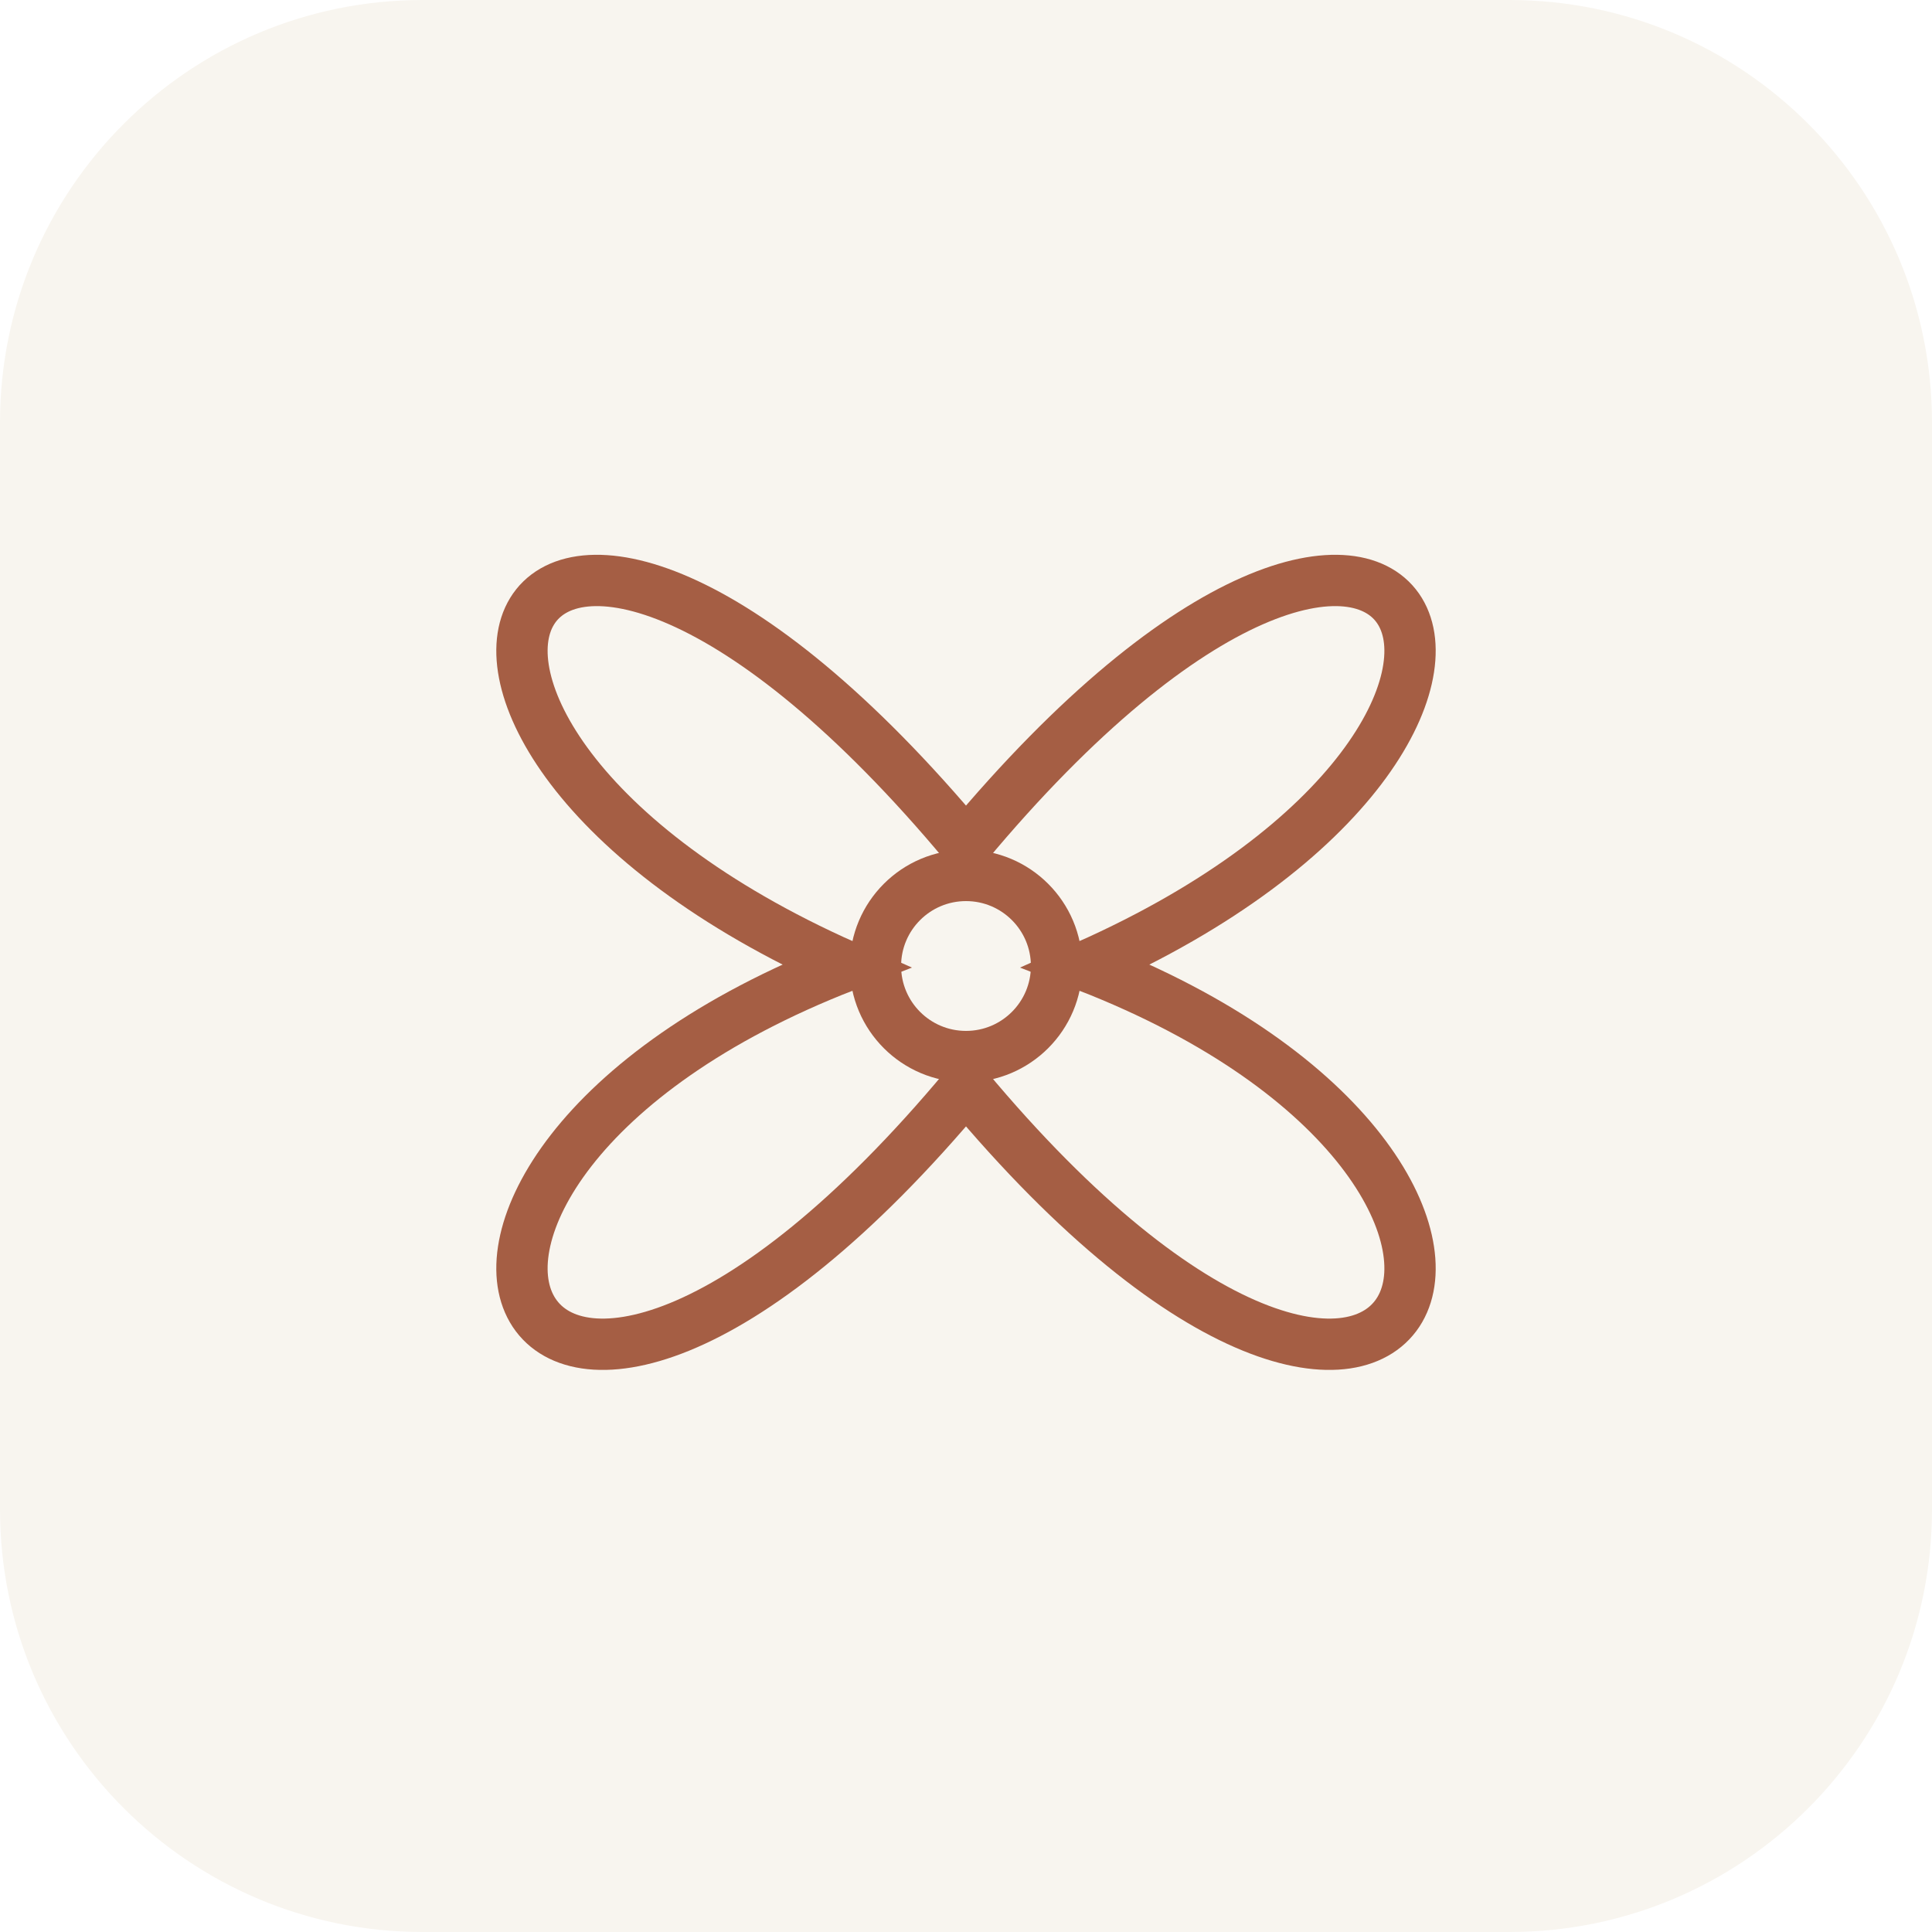
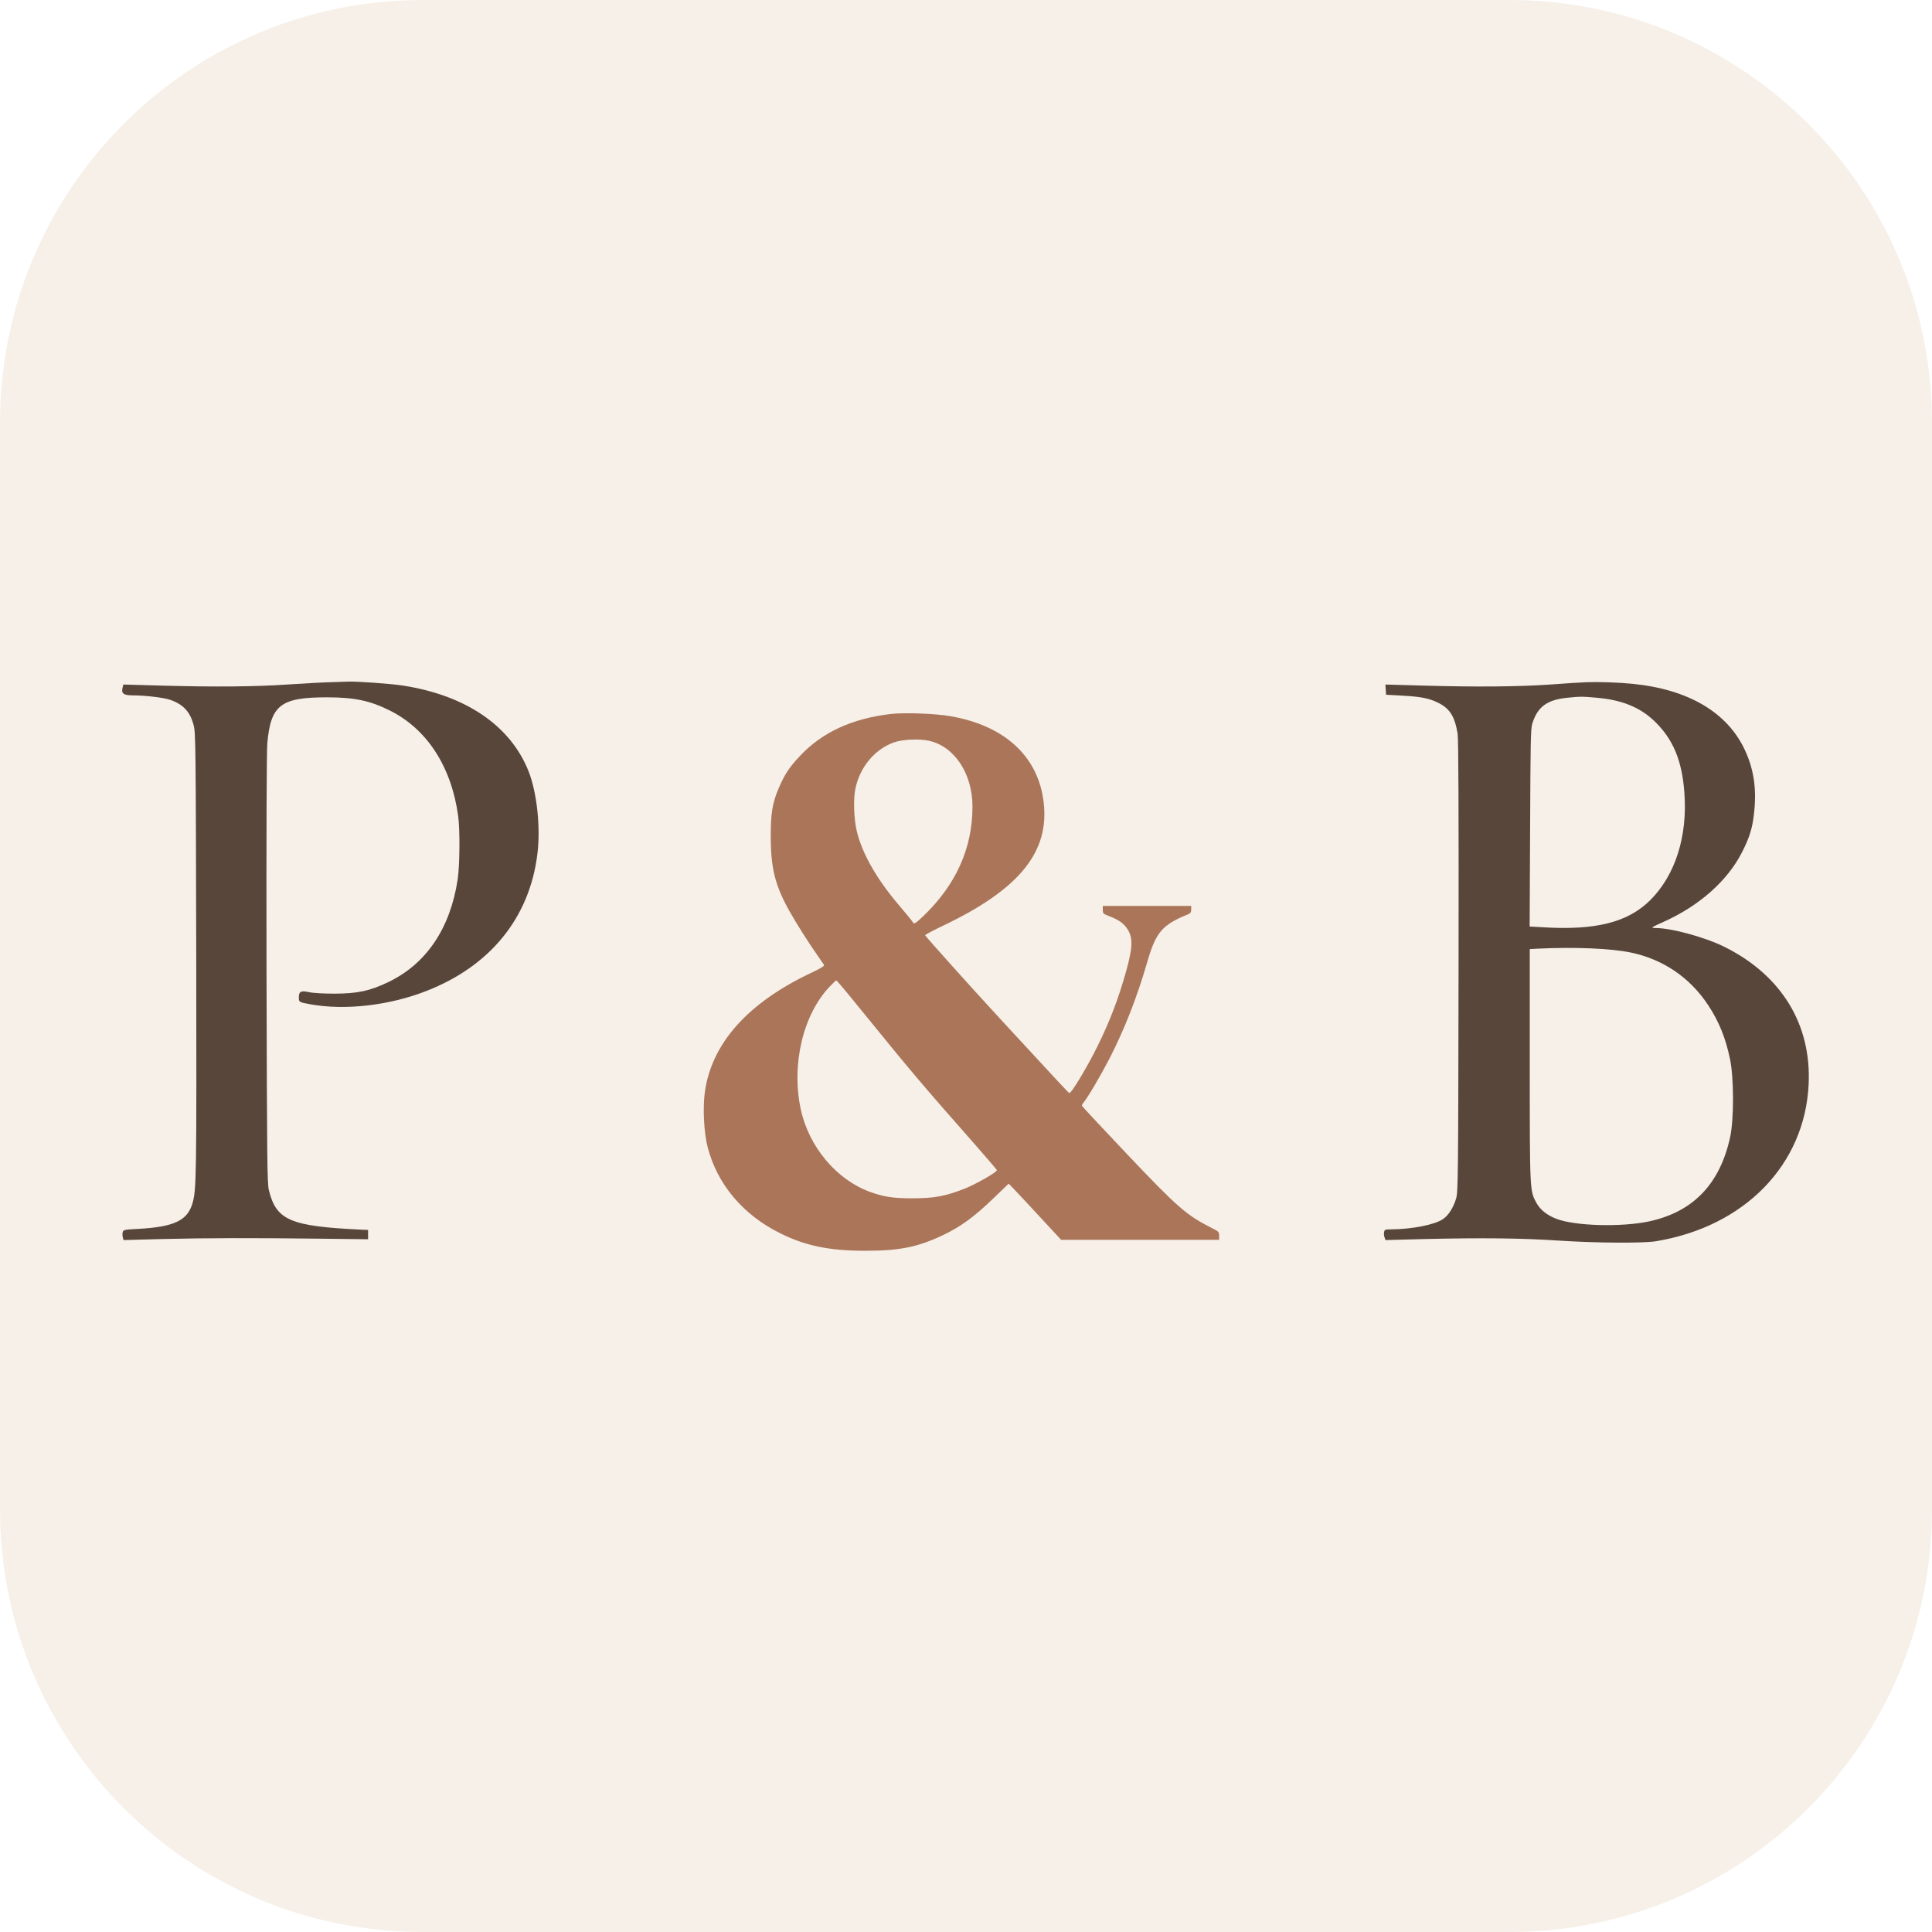
<svg xmlns="http://www.w3.org/2000/svg" viewBox="0 0 64 64">
-   <rect width="64" height="64" rx="14" fill="#f8f5ef" />
-   <g transform="translate(12 12)" fill="none" stroke="#a55e44" stroke-width="1.7">
-     <path d="M20 16C5-2-2 12 16 20-2 27 5 42 20 24c15 18 22 3 4-4C42 12 35-2 20 16Z" />
-     <circle cx="20" cy="20" r="3" />
+   <rect width="64" height="64" rx="14" fill="#F6F0E8" />
+   <g transform="translate(1.19 14.44) scale(.03854)">
+     <path class="pb-p" fill="#58463B" fill-rule="evenodd" d="M 253.5 211.7 C 247.5 211.8, 231.3 212.7, 217.5 213.6 C 189 215.6, 154 215.9, 107.3 214.6 L 75.1 213.7 74.5 216.3 C 73.2 221.3, 75.3 223, 82.9 223 C 93.8 223, 109.9 224.9, 115.6 226.9 C 126.8 230.9, 132.6 237.2, 135.6 248.8 C 137.3 255.1, 137.4 267.1, 137.8 445.5 C 138.1 638.3, 138 648, 134.5 659.8 C 130.1 674.5, 118.6 679.9, 87.8 681.6 C 76 682.2, 75.1 682.4, 74.6 684.4 C 74.3 685.6, 74.3 687.6, 74.7 688.9 L 75.3 691.2 108.9 690.3 C 147.3 689.4, 183.5 689.3, 243.5 690 L 285.5 690.5 285.5 686.5 L 285.5 682.5 280.5 682.3 C 218.5 679.4, 206.6 674.3, 200.2 648.2 C 198.8 642.2, 198.6 623.6, 198.2 458.5 C 198 336.5, 198.3 271.6, 198.9 263.9 C 201.9 231.3, 210.5 224.7, 250 224.7 C 273.7 224.7, 287.2 227.5, 304.5 236.2 C 336.2 252.1, 357.1 284.3, 362.9 326.5 C 364.6 338.1, 364.3 369.6, 362.5 381.3 C 356.1 423.4, 335.5 453.8, 303 469.4 C 287 477.1, 276.5 479.3, 257 479.4 C 247 479.4, 238.2 478.9, 234.7 478.1 C 227.8 476.6, 226 477.5, 226 482.6 C 226 486.7, 226.1 486.8, 236.2 488.6 C 266 493.9, 303.6 489.6, 335.6 477.1 C 390.5 455.7, 424.2 414.2, 431 359.6 C 433.9 337, 430.7 306.7, 423.5 288.4 C 408 249.2, 369.7 223, 315.5 214.6 C 305.4 213, 274.5 210.8, 268 211.2 C 266.1 211.3, 259.6 211.5, 253.5 211.7" />
+     <path class="pb-amp" fill="#AB7559" fill-rule="evenodd" d="M 734.9 239 C 701.5 242.9, 675.8 254.7, 656.7 275.1 C 647.6 284.7, 643.5 291, 638.5 302.7 C 633 315.3, 631.5 324.8, 631.6 345 C 631.7 371.7, 635.4 386.6, 647.7 408.5 C 653.8 419.4, 664.8 436.7, 672.1 447 C 674.6 450.6, 677 454.1, 677.4 454.7 C 677.9 455.6, 674.5 457.7, 666.6 461.4 C 611.8 487.2, 580.5 522.4, 574.9 564.5 C 573.1 578.3, 574.2 599.2, 577.4 611.5 C 585.7 643.3, 607.8 669.6, 639.8 685.4 C 661.3 696.1, 682 700.4, 712.5 700.4 C 742.5 700.4, 757.9 697.3, 780 686.8 C 795.1 679.5, 806.4 671.3, 822.7 655.6 L 836.1 642.7 839.9 646.6 C 842 648.7, 852.1 659.6, 862.5 670.8 L 881.2 691 949.1 691 L 1017 691 1017 687.5 C 1017 684.2, 1016.6 683.8, 1010.8 680.9 C 989 669.9, 981.2 663.1, 938 617.5 C 916.8 595.1, 899.3 576.4, 899.1 575.8 C 899 575.3, 899.5 574.1, 900.3 573.2 C 903.8 569.2, 914.9 550.3, 922.6 535.5 C 935.6 510.2, 946.4 482.7, 955.1 452.6 C 962.6 426.6, 967.9 420.3, 990.3 411.2 C 992.4 410.3, 993 409.4, 993 407 L 993 404 955 404 L 917 404 917 407.4 C 917 410.5, 917.3 410.8, 922.8 412.9 C 931.2 416.1, 935.5 419.4, 938.7 424.7 C 943 432, 942.6 440.3, 937.1 460 C 930.8 482.8, 923.1 503.1, 912.5 524.5 C 903.4 542.9, 889.8 565.5, 888.2 564.8 C 887.4 564.5, 879.4 555.9, 830.7 503.1 C 808.2 478.8, 764.7 430.4, 764.3 429.2 C 764.1 428.8, 771.1 425.1, 779.7 421 C 843 390.8, 869.4 359.9, 866.6 319.4 C 863.7 277.6, 834.6 249.3, 786 240.9 C 772.8 238.6, 746.5 237.7, 734.9 239 M 737.9 263.3 C 721.3 269, 708.4 284.3, 704.4 303 C 702.5 312, 703 328.8, 705.5 339.5 C 710 358.6, 722.5 380.7, 741.5 403 C 748.1 410.8, 753.7 417.6, 753.8 418.1 C 754.5 420, 756.3 418.9, 762.7 412.8 C 790.9 385.7, 805 354.3, 805 318.7 C 805 290.4, 789.7 267.1, 767.9 262.1 C 759.8 260.2, 745.2 260.8, 737.9 263.3 M 682.2 473.4 C 659.2 497.7, 649.2 540.5, 657.4 578.8 C 664.4 611.1, 688 639.2, 716.9 649.8 C 729 654.1, 736.5 655.3, 753.5 655.3 C 772.2 655.3, 781.7 653.5, 798.3 647 C 807.7 643.3, 826 632.9, 826 631.1 C 826 630.8, 816.5 619.7, 804.9 606.5 C 793.3 593.3, 781.6 580, 779 577 C 766.5 562.8, 746.8 539.5, 735.2 525.2 C 728.2 516.6, 714.8 500.2, 705.5 488.8 C 696.2 477.3, 688.3 468, 688 468 C 687.6 468, 685 470.4, 682.2 473.4" />
+     <path class="pb-b" fill="#58463B" fill-rule="evenodd" d="M 1333 211.7 C 1328.9 211.8, 1314.7 212.7, 1301.5 213.7 C 1274.2 215.6, 1238 215.9, 1191.7 214.6 L 1159.9 213.7 1160.2 218.1 L 1160.5 222.5 1173.5 223.2 C 1190.2 224.1, 1197 225.4, 1204.7 229.1 C 1215.2 234.1, 1219.5 240.9, 1222 256 C 1222.7 260.5, 1223 321.3, 1222.8 456 C 1222.5 638.5, 1222.4 649.8, 1220.7 655.5 C 1218.3 663.4, 1214.2 669.9, 1209.4 673.2 C 1202.4 678, 1182.7 681.9, 1164.9 682 C 1159.8 682, 1159.2 682.2, 1158.8 684.3 C 1158.5 685.6, 1158.7 687.7, 1159.2 688.9 L 1160 691.2 1194.2 690.3 C 1242.5 689.2, 1276.1 689.5, 1308 691.6 C 1341.4 693.8, 1381.2 694, 1392.5 692.2 C 1468.7 679.6, 1520.4 626.5, 1523.7 557.4 C 1526.2 506, 1500.5 463.9, 1452 439.5 C 1435.3 431.1, 1406 423, 1392.2 423 C 1387.6 423, 1388.2 422.5, 1399.4 417.5 C 1429.8 403.8, 1453.9 382.4, 1466.3 358.1 C 1471.7 347.7, 1474.6 339.3, 1475.9 330.8 C 1479.6 306.8, 1477.4 288.3, 1468.9 270 C 1453.8 237.6, 1420.4 217.9, 1372.5 213.1 C 1360.5 211.9, 1343.3 211.3, 1333 211.7 M 1316.9 225 C 1298.9 226.7, 1290.7 232.7, 1286.1 247.5 C 1284.8 251.8, 1284.6 264.3, 1284.3 337.1 L 1283.9 421.7 1294.6 422.3 C 1340.5 425.2, 1368.2 418.2, 1387.5 399.1 C 1409.1 377.6, 1419.7 344.2, 1416.9 306.7 C 1414.9 279, 1407.2 260.6, 1391.2 245.2 C 1378.7 233.2, 1363 226.8, 1341 225 C 1328.5 223.9, 1328 223.9, 1316.9 225 M 1291.3 440.7 L 1284 441.1 1284 540.8 C 1284 649.5, 1284 648.7, 1289.7 659.2 C 1292.9 665.1, 1298.9 669.9, 1306.8 672.9 C 1323 679.2, 1363.2 680.2, 1386.8 675.1 C 1424.5 666.9, 1447.4 643, 1456.2 602.9 C 1459.6 587.4, 1459.5 551.5, 1456.1 535.5 C 1452.3 517.4, 1446.7 503.5, 1437.5 489.5 C 1421.7 465.5, 1398.6 449.8, 1370.6 444 C 1353.5 440.5, 1322.9 439.2, 1291.3 440.7" />
  </g>
</svg>
